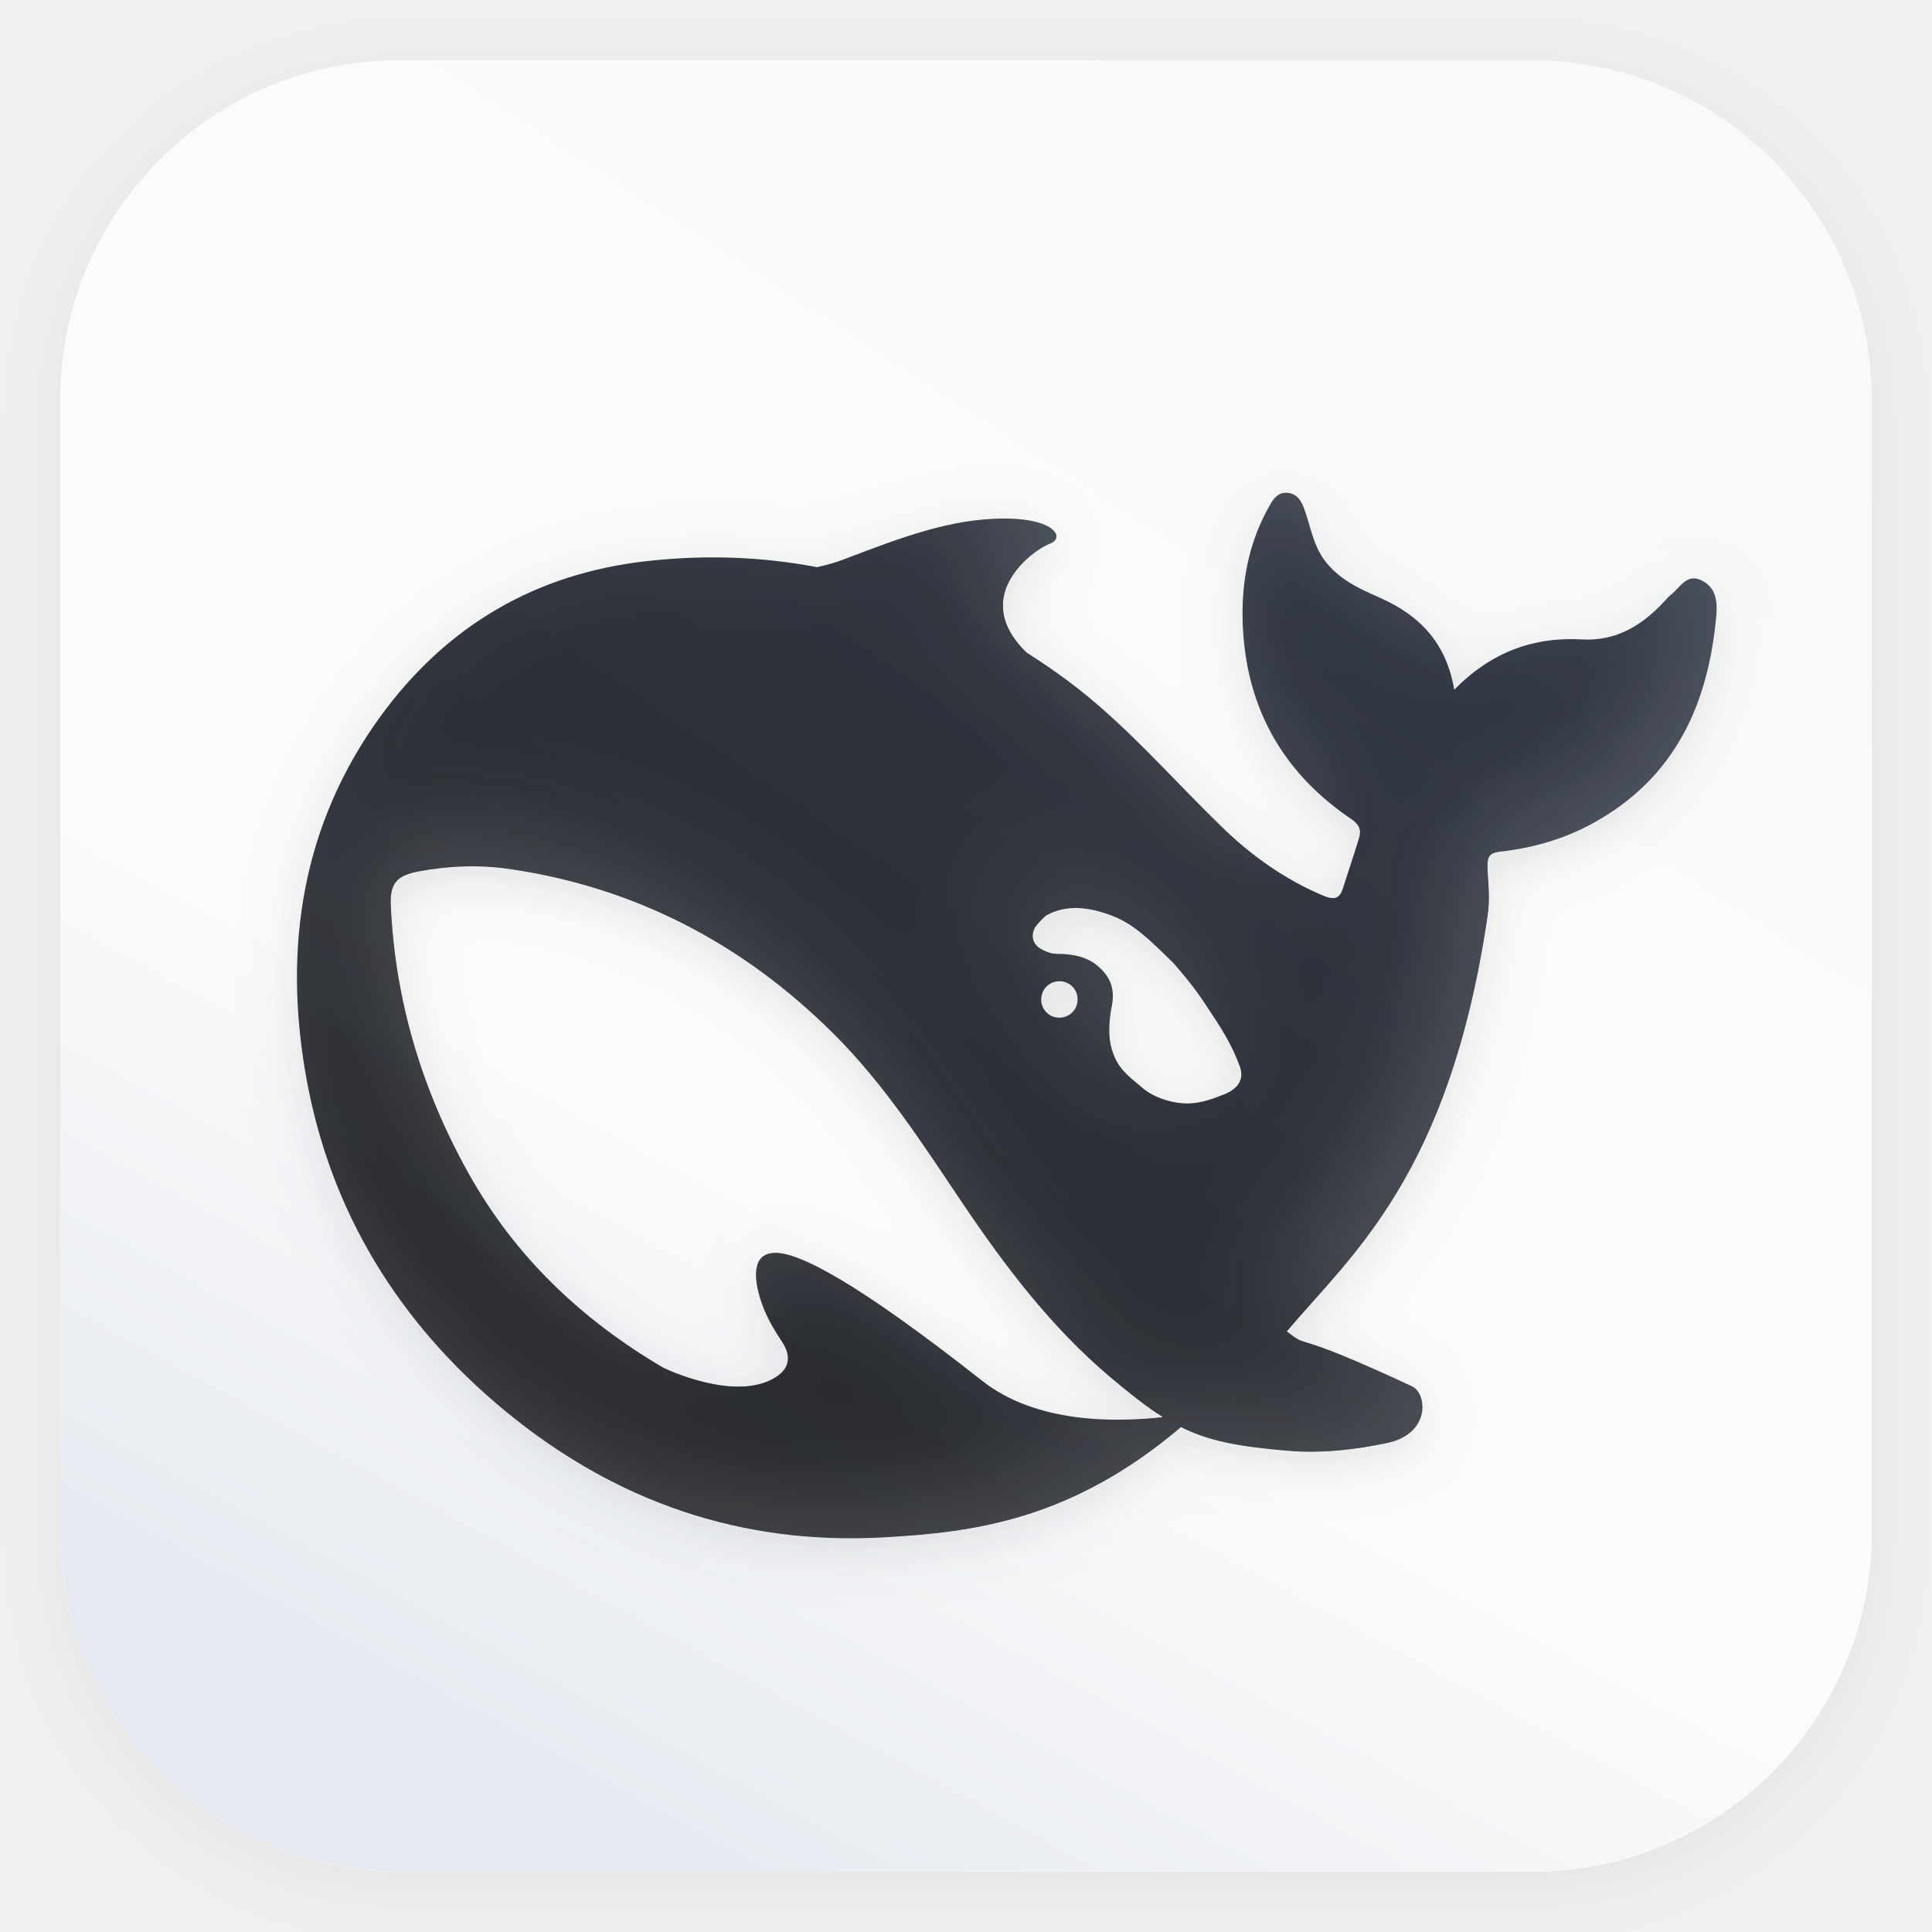
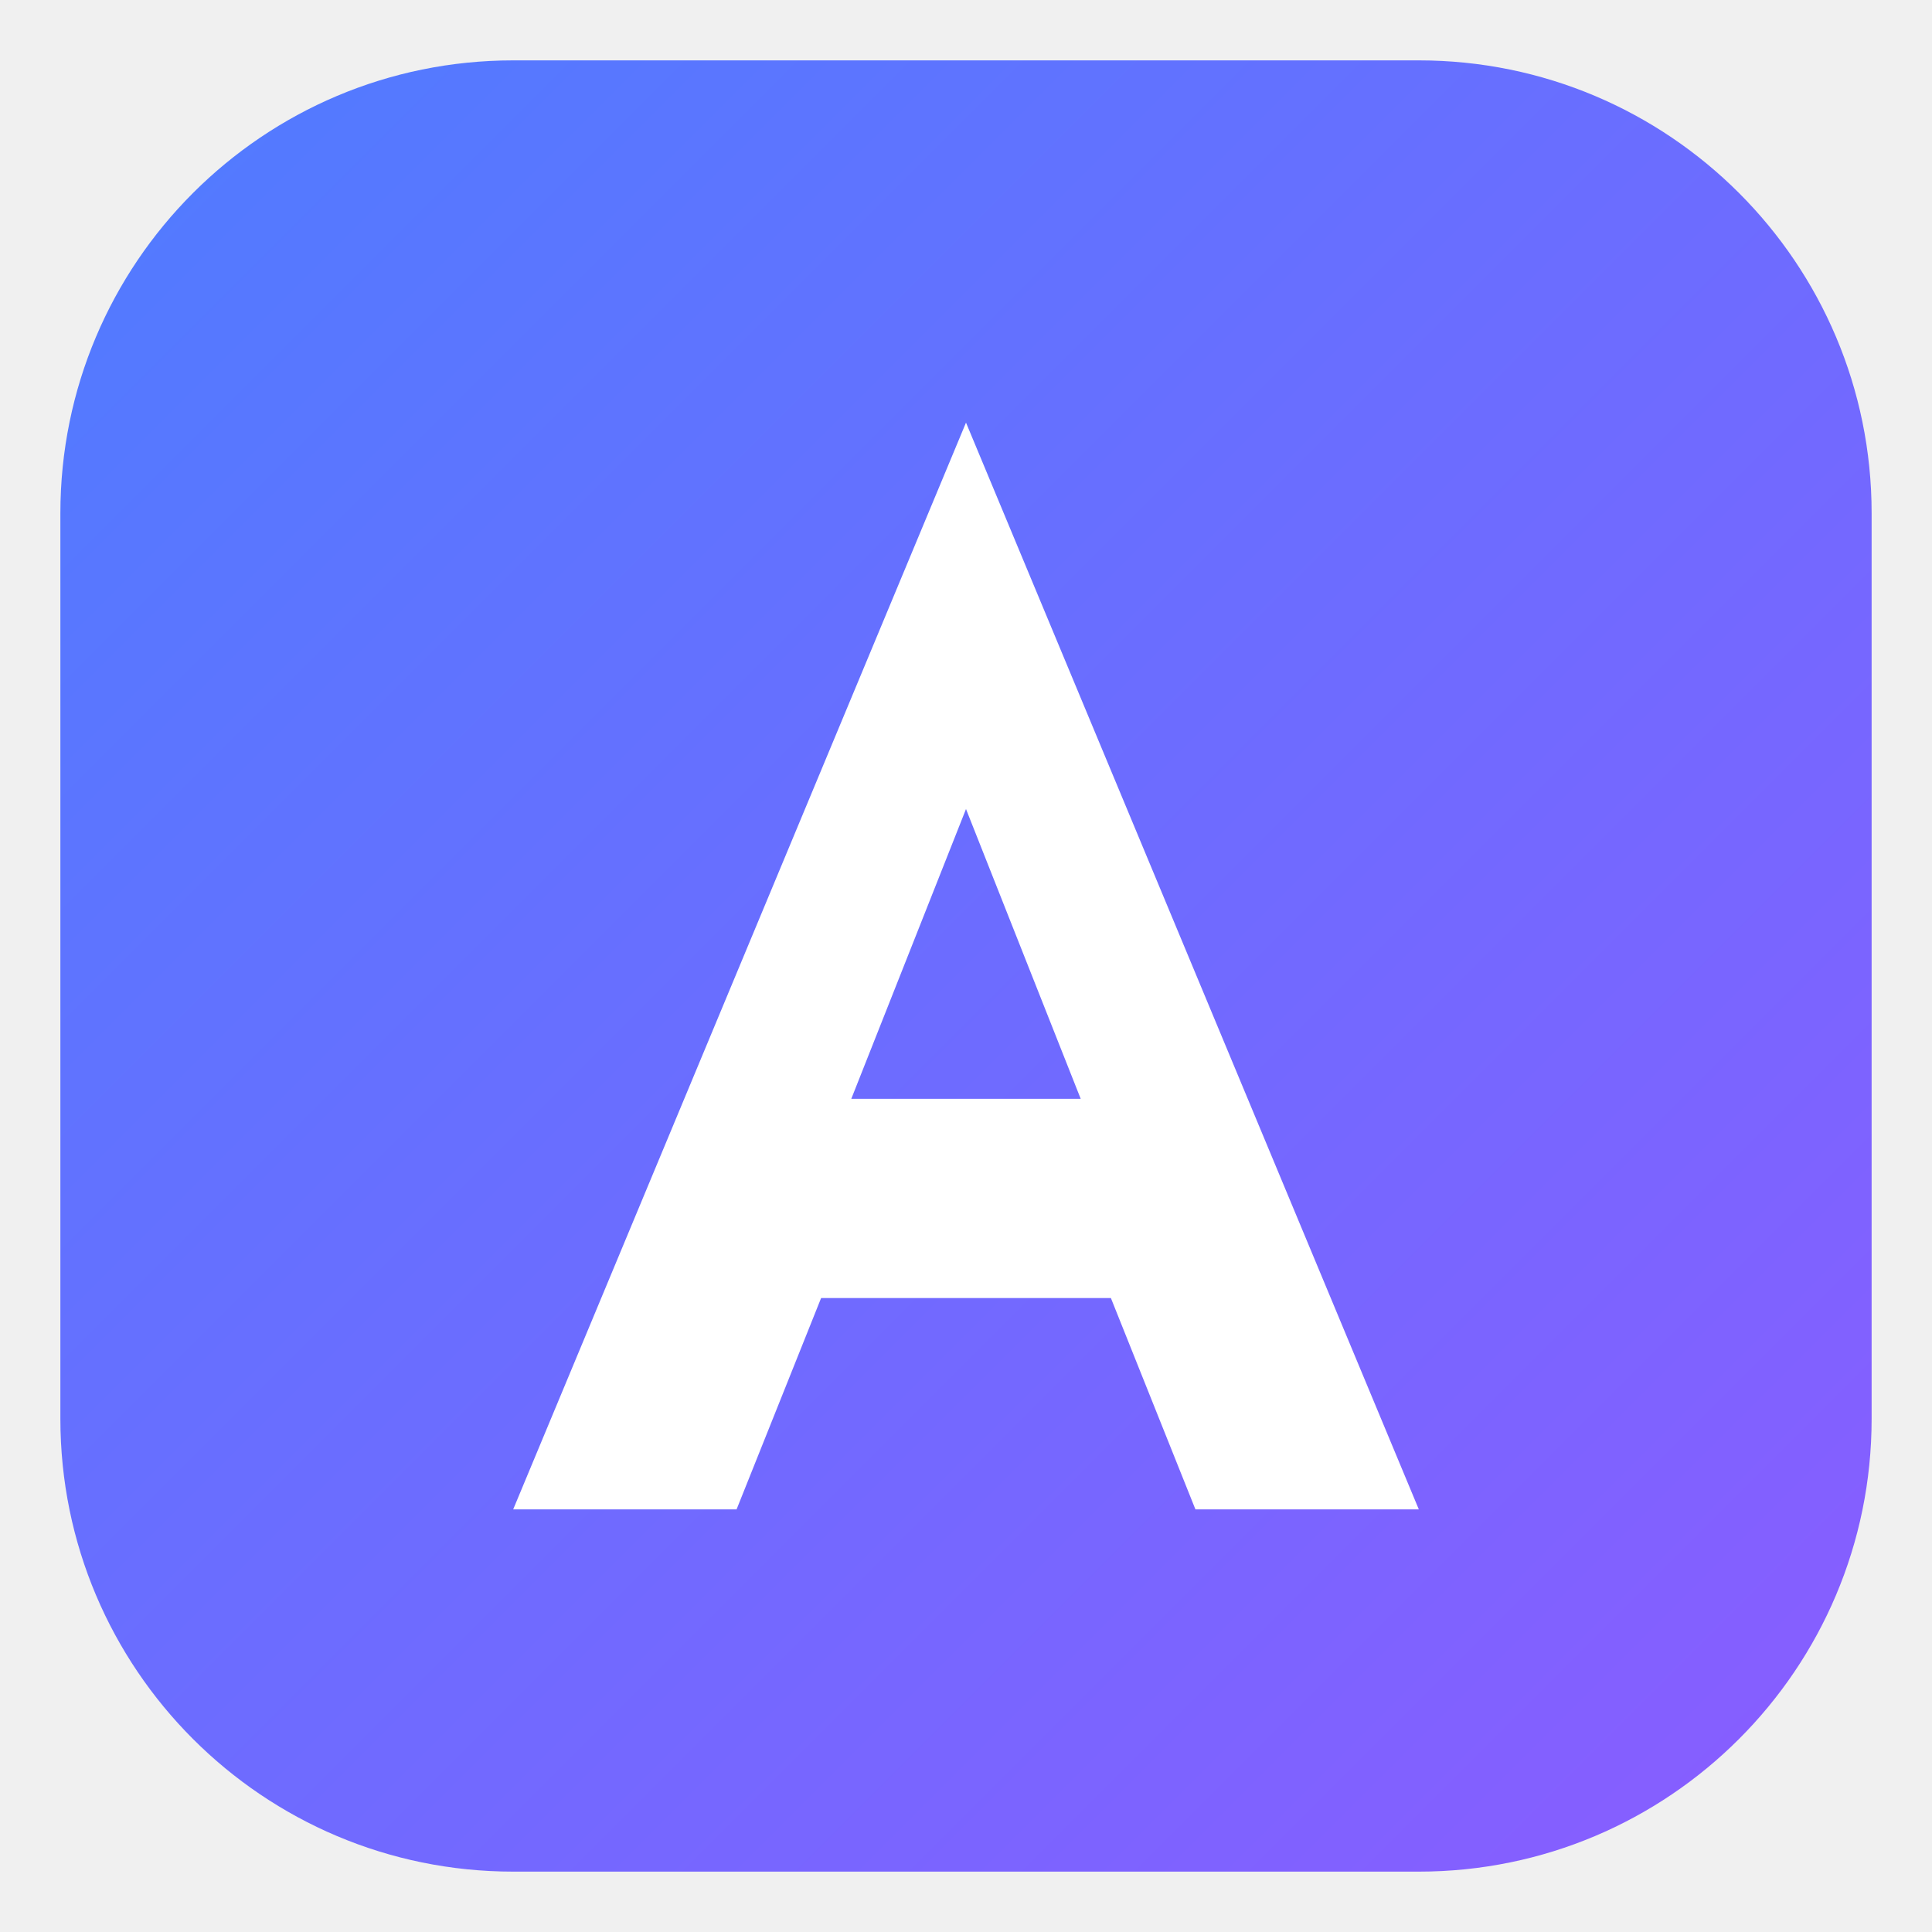
- <svg xmlns="http://www.w3.org/2000/svg" width="1024" height="1024" viewBox="0 0 1024 1024" fill="none">
-   <g transform="translate(32 32) scale(0.9375) translate(-40 -32)">
-     <g filter="url(#filter0_d_1637_371)">
-       <rect rx="192" width="1024" height="1024" transform="translate(40 32)" fill="#FBFBFB" />
-       <rect rx="192" width="1024" height="1024" transform="translate(40 32)" fill="url(#paint0_linear_1637_371)" fill-opacity="0.4" />
-       <rect rx="192" width="1024" height="1024" transform="translate(40 32)" fill="url(#paint1_linear_1637_371)" fill-opacity="0.8" />
-       <g id="tray-glyph" filter="url(#filter1_ddi_1637_371)">
-         <path d="M968.002 326.025C959.5 321.85 955.842 329.804 950.865 333.835C949.162 335.143 947.722 336.834 946.283 338.393C933.859 351.673 919.336 360.407 900.376 359.363C872.649 357.804 848.963 366.525 828.035 387.759C823.586 361.583 808.812 345.951 786.313 335.936C774.536 330.729 762.64 325.51 754.401 314.186C748.645 306.112 747.074 297.127 744.195 288.274C742.36 282.936 740.538 277.465 734.385 276.554C727.718 275.51 725.103 281.112 722.476 285.803C712.006 304.95 707.952 326.039 708.349 347.405C709.26 395.463 729.54 433.742 769.823 460.962C774.404 464.094 775.579 467.212 774.14 471.771C771.394 481.153 768.119 490.257 765.241 499.639C763.406 505.624 760.66 506.933 754.256 504.329C732.154 495.08 713.049 481.417 696.175 464.874C667.524 437.138 641.633 406.536 609.325 382.566C601.733 376.964 594.154 371.758 586.298 366.802C553.33 334.773 590.616 308.464 599.251 305.333C608.282 302.082 602.393 290.877 573.214 291.009C544.048 291.141 517.364 300.906 483.353 313.935C478.389 315.891 473.147 317.318 467.786 318.494C436.917 312.64 404.873 311.332 371.377 315.111C308.332 322.141 257.975 351.964 220.953 402.876C176.471 464.081 166.014 533.624 178.835 606.153C192.302 682.594 231.291 745.887 291.194 795.372C353.328 846.68 424.876 871.813 506.498 866.99C556.076 864.122 611.279 857.489 673.532 804.74C689.23 812.55 705.708 815.681 733.052 818.02C754.111 819.976 774.391 816.976 790.076 813.726C814.674 808.519 812.971 785.726 804.072 781.564C731.995 747.962 747.826 761.638 733.435 750.565C770.06 707.198 825.263 662.139 846.85 516.156C848.553 504.567 847.114 497.273 846.85 487.892C846.718 482.157 848.025 479.95 854.574 479.303C872.623 477.215 890.156 472.273 906.238 463.42C952.938 437.892 971.765 395.965 976.215 345.7C976.875 338.01 976.083 330.069 967.976 326.039L968.002 326.025ZM561.067 778.432C491.222 723.477 457.343 705.374 443.347 706.154C430.263 706.933 432.626 721.918 435.505 731.682C438.515 741.315 442.436 747.962 447.929 756.418C451.718 762.021 454.346 770.345 444.14 776.609C421.641 790.549 382.533 771.918 380.698 771.006C335.174 744.182 297.109 708.757 270.293 660.316C244.389 613.698 229.35 563.685 226.868 510.302C226.208 497.406 230.01 492.847 242.831 490.508C259.704 487.376 277.106 486.729 293.98 489.2C365.264 499.625 425.959 531.523 476.844 582.052C505.878 610.831 527.861 645.213 550.491 678.815C574.561 714.492 600.452 748.49 633.42 776.358C645.066 786.122 654.348 793.548 663.247 799.019C636.431 802.018 591.698 802.666 561.08 778.445L561.067 778.432ZM594.55 562.905C594.55 557.171 599.132 552.625 604.888 552.625C606.195 552.625 607.371 552.876 608.414 553.273C609.853 553.801 611.16 554.581 612.203 555.744C614.038 557.567 615.081 560.17 615.081 562.905C615.081 568.64 610.5 573.185 604.743 573.185C598.987 573.185 594.537 568.627 594.537 562.905H594.55ZM698.539 616.301C691.871 619.037 685.19 621.375 678.787 621.64C668.845 622.155 657.992 618.125 652.103 613.17C642.953 605.479 636.404 601.185 633.658 587.773C632.483 582.039 633.13 573.185 634.186 568.111C636.536 557.171 633.922 550.141 626.212 543.759C619.927 538.553 611.952 537.112 603.185 537.112C599.911 537.112 596.914 535.685 594.682 534.509C591.025 532.686 588.015 528.127 590.893 522.525C591.804 520.701 596.254 516.275 597.297 515.495C609.206 508.716 622.937 510.936 635.625 516.01C647.403 520.833 656.288 529.686 669.109 542.186C682.193 557.289 684.543 561.465 692.003 572.789C697.892 581.642 703.252 590.759 706.909 601.185C709.128 607.699 706.249 613.038 698.539 616.288V616.301Z" fill="url(#paint2_linear_1637_371)" fill-opacity="0.9" />
-       </g>
-     </g>
-   </g>
+ <svg xmlns="http://www.w3.org/2000/svg" width="1024" height="1024" viewBox="0 0 64 64" fill="none">
  <defs>
-     <filter id="filter0_d_1637_371" x="-8" y="-16" width="1120" height="1120" filterUnits="userSpaceOnUse" color-interpolation-filters="sRGB">
-       <feFlood flood-opacity="0" result="BackgroundImageFix" />
-       <feColorMatrix in="SourceAlpha" type="matrix" values="0 0 0 0 0 0 0 0 0 0 0 0 0 0 0 0 0 0 127 0" result="hardAlpha" />
-       <feOffset dy="8" />
-       <feGaussianBlur stdDeviation="20" />
-       <feComposite in2="hardAlpha" operator="out" />
-       <feColorMatrix type="matrix" values="0 0 0 0 0 0 0 0 0 0 0 0 0 0 0 0 0 0 0.05 0" />
-       <feBlend mode="normal" in2="BackgroundImageFix" result="effect1_dropShadow_1637_371" />
-       <feBlend mode="normal" in="BackgroundImageFix" in2="effect1_dropShadow_1637_371" result="BackgroundImageFix" />
-       <feBlend mode="normal" in="SourceGraphic" in2="BackgroundImageFix" result="shape" />
-     </filter>
-     <filter id="filter1_ddi_1637_371" x="133.744" y="240.427" width="882.652" height="671.147" filterUnits="userSpaceOnUse" color-interpolation-filters="sRGB">
-       <feFlood flood-opacity="0" result="BackgroundImageFix" />
-       <feColorMatrix in="SourceAlpha" type="matrix" values="0 0 0 0 0 0 0 0 0 0 0 0 0 0 0 0 0 0 127 0" result="hardAlpha" />
-       <feOffset dy="4" />
-       <feGaussianBlur stdDeviation="20" />
-       <feComposite in2="hardAlpha" operator="out" />
-       <feColorMatrix type="matrix" values="0 0 0 0 0.176 0 0 0 0 0.192 0 0 0 0 0.231 0 0 0 0.08 0" />
-       <feBlend mode="normal" in2="BackgroundImageFix" result="effect1_dropShadow_1637_371" />
-       <feColorMatrix in="SourceAlpha" type="matrix" values="0 0 0 0 0 0 0 0 0 0 0 0 0 0 0 0 0 0 127 0" result="hardAlpha" />
-       <feOffset dy="8" />
-       <feGaussianBlur stdDeviation="8" />
-       <feComposite in2="hardAlpha" operator="out" />
-       <feColorMatrix type="matrix" values="0 0 0 0 0.173 0 0 0 0 0.188 0 0 0 0 0.224 0 0 0 0.04 0" />
-       <feBlend mode="normal" in2="effect1_dropShadow_1637_371" result="effect2_dropShadow_1637_371" />
-       <feBlend mode="normal" in="SourceGraphic" in2="BackgroundImageFix" result="shape" />
-       <feColorMatrix in="SourceAlpha" type="matrix" values="0 0 0 0 0 0 0 0 0 0 0 0 0 0 0 0 0 0 127 0" result="hardAlpha" />
-       <feOffset dx="-16" dy="-20" />
-       <feGaussianBlur stdDeviation="30" />
-       <feComposite in2="hardAlpha" operator="arithmetic" k2="-1" k3="1" />
-       <feColorMatrix type="matrix" values="0 0 0 0 1 0 0 0 0 1 0 0 0 0 1 0 0 0 0.15 0" />
-       <feBlend mode="normal" in2="shape" result="effect3_innerShadow_1637_371" />
-       <feBlend mode="normal" in="effect3_innerShadow_1637_371" in2="effect2_dropShadow_1637_371" result="effect3_innerShadow_1637_371" />
-     </filter>
-     <linearGradient id="paint0_linear_1637_371" x1="973.58" y1="1.59609e-05" x2="378.123" y2="917.86" gradientUnits="userSpaceOnUse">
-       <stop offset="0.142" stop-color="#D4DBE9" />
-       <stop offset="0.486" stop-color="#FBFBFB" />
-     </linearGradient>
-     <linearGradient id="paint1_linear_1637_371" x1="603.371" y1="445.063" x2="239.356" y2="1111.41" gradientUnits="userSpaceOnUse">
-       <stop offset="0.363" stop-color="#FBFBFB" />
-       <stop offset="0.83" stop-color="#E1E6EE" />
-     </linearGradient>
-     <linearGradient id="paint2_linear_1637_371" x1="849.855" y1="39.085" x2="331.636" y2="802.645" gradientUnits="userSpaceOnUse">
-       <stop offset="0.086" stop-color="#1C2434" />
-       <stop offset="1" stop-color="#0F1115" />
+     <linearGradient id="ah" x1="0" y1="0" x2="1" y2="1">
+       <stop offset="0" stop-color="#4f7cff" />
+       <stop offset="1" stop-color="#8a5cff" />
    </linearGradient>
  </defs>
+   <rect x="2" y="2" width="60" height="60" rx="15" fill="url(#ah)" />
+   <path fill-rule="evenodd" clip-rule="evenodd" d="M32 14 L47 50 H39.6 L36.8 43 H27.2 L24.4 50 H17 Z M32 26.8 L28.2 36.4 H35.8 Z" fill="#fff" />
</svg>
